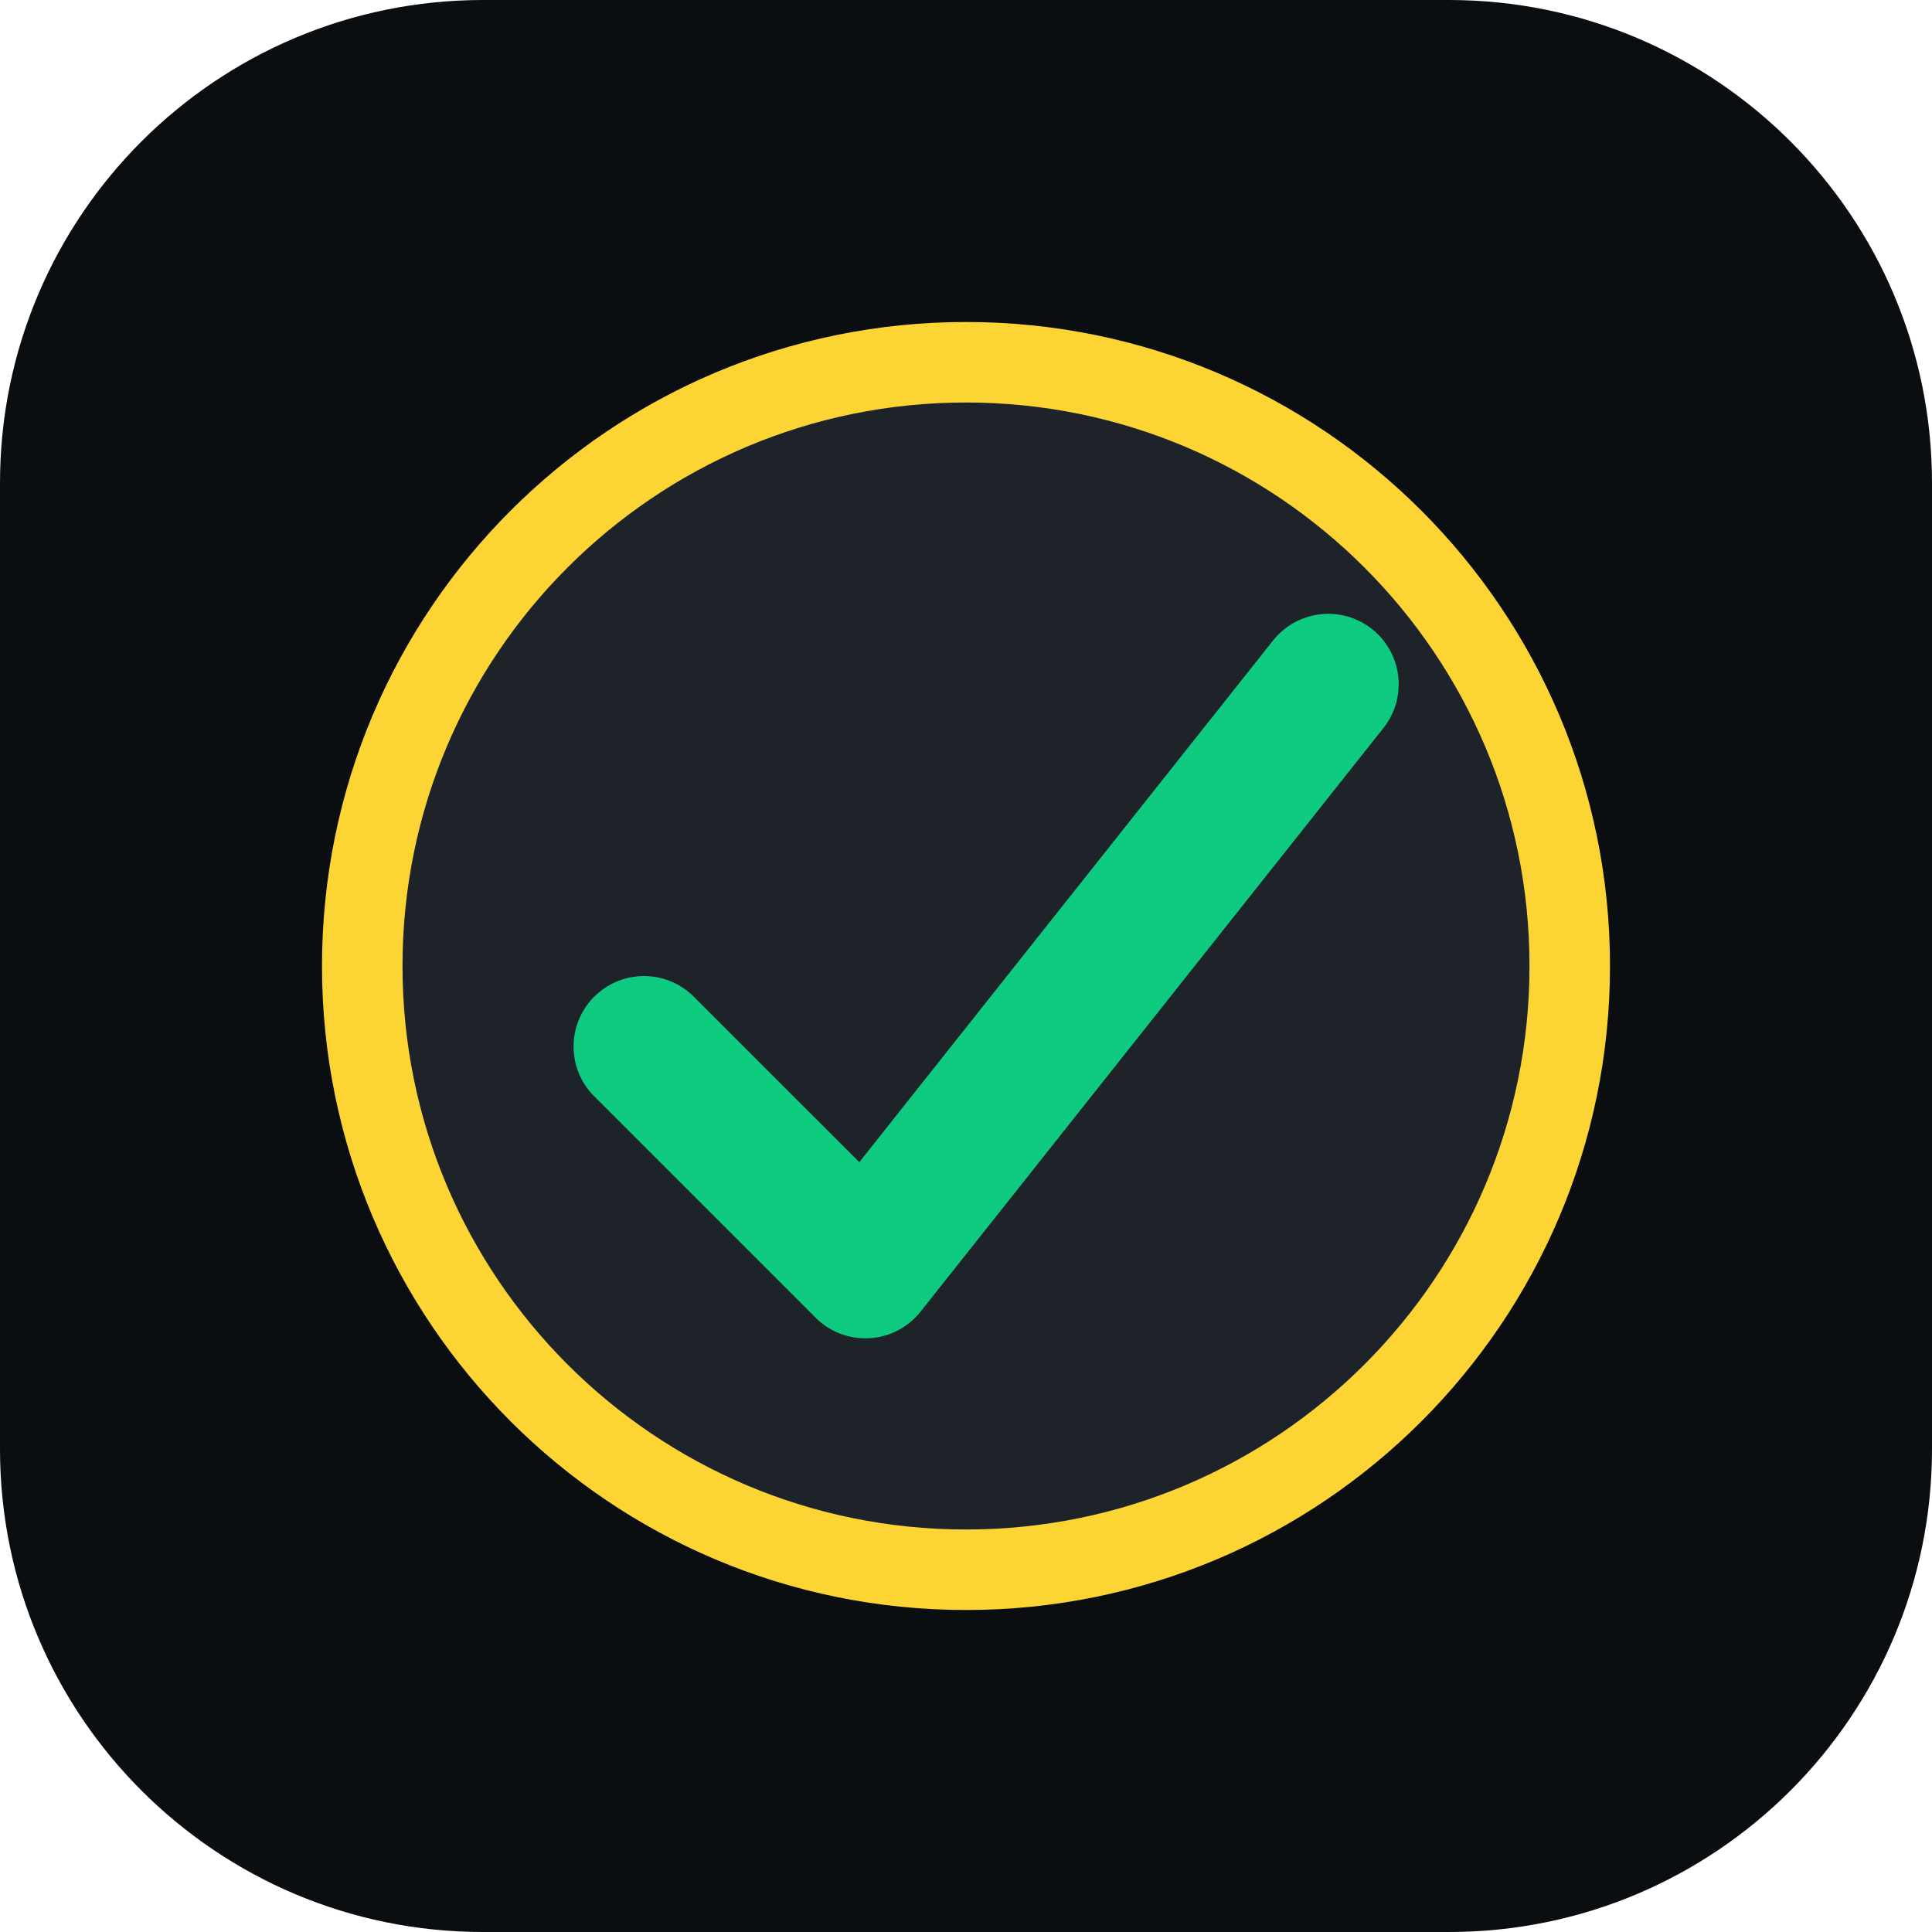
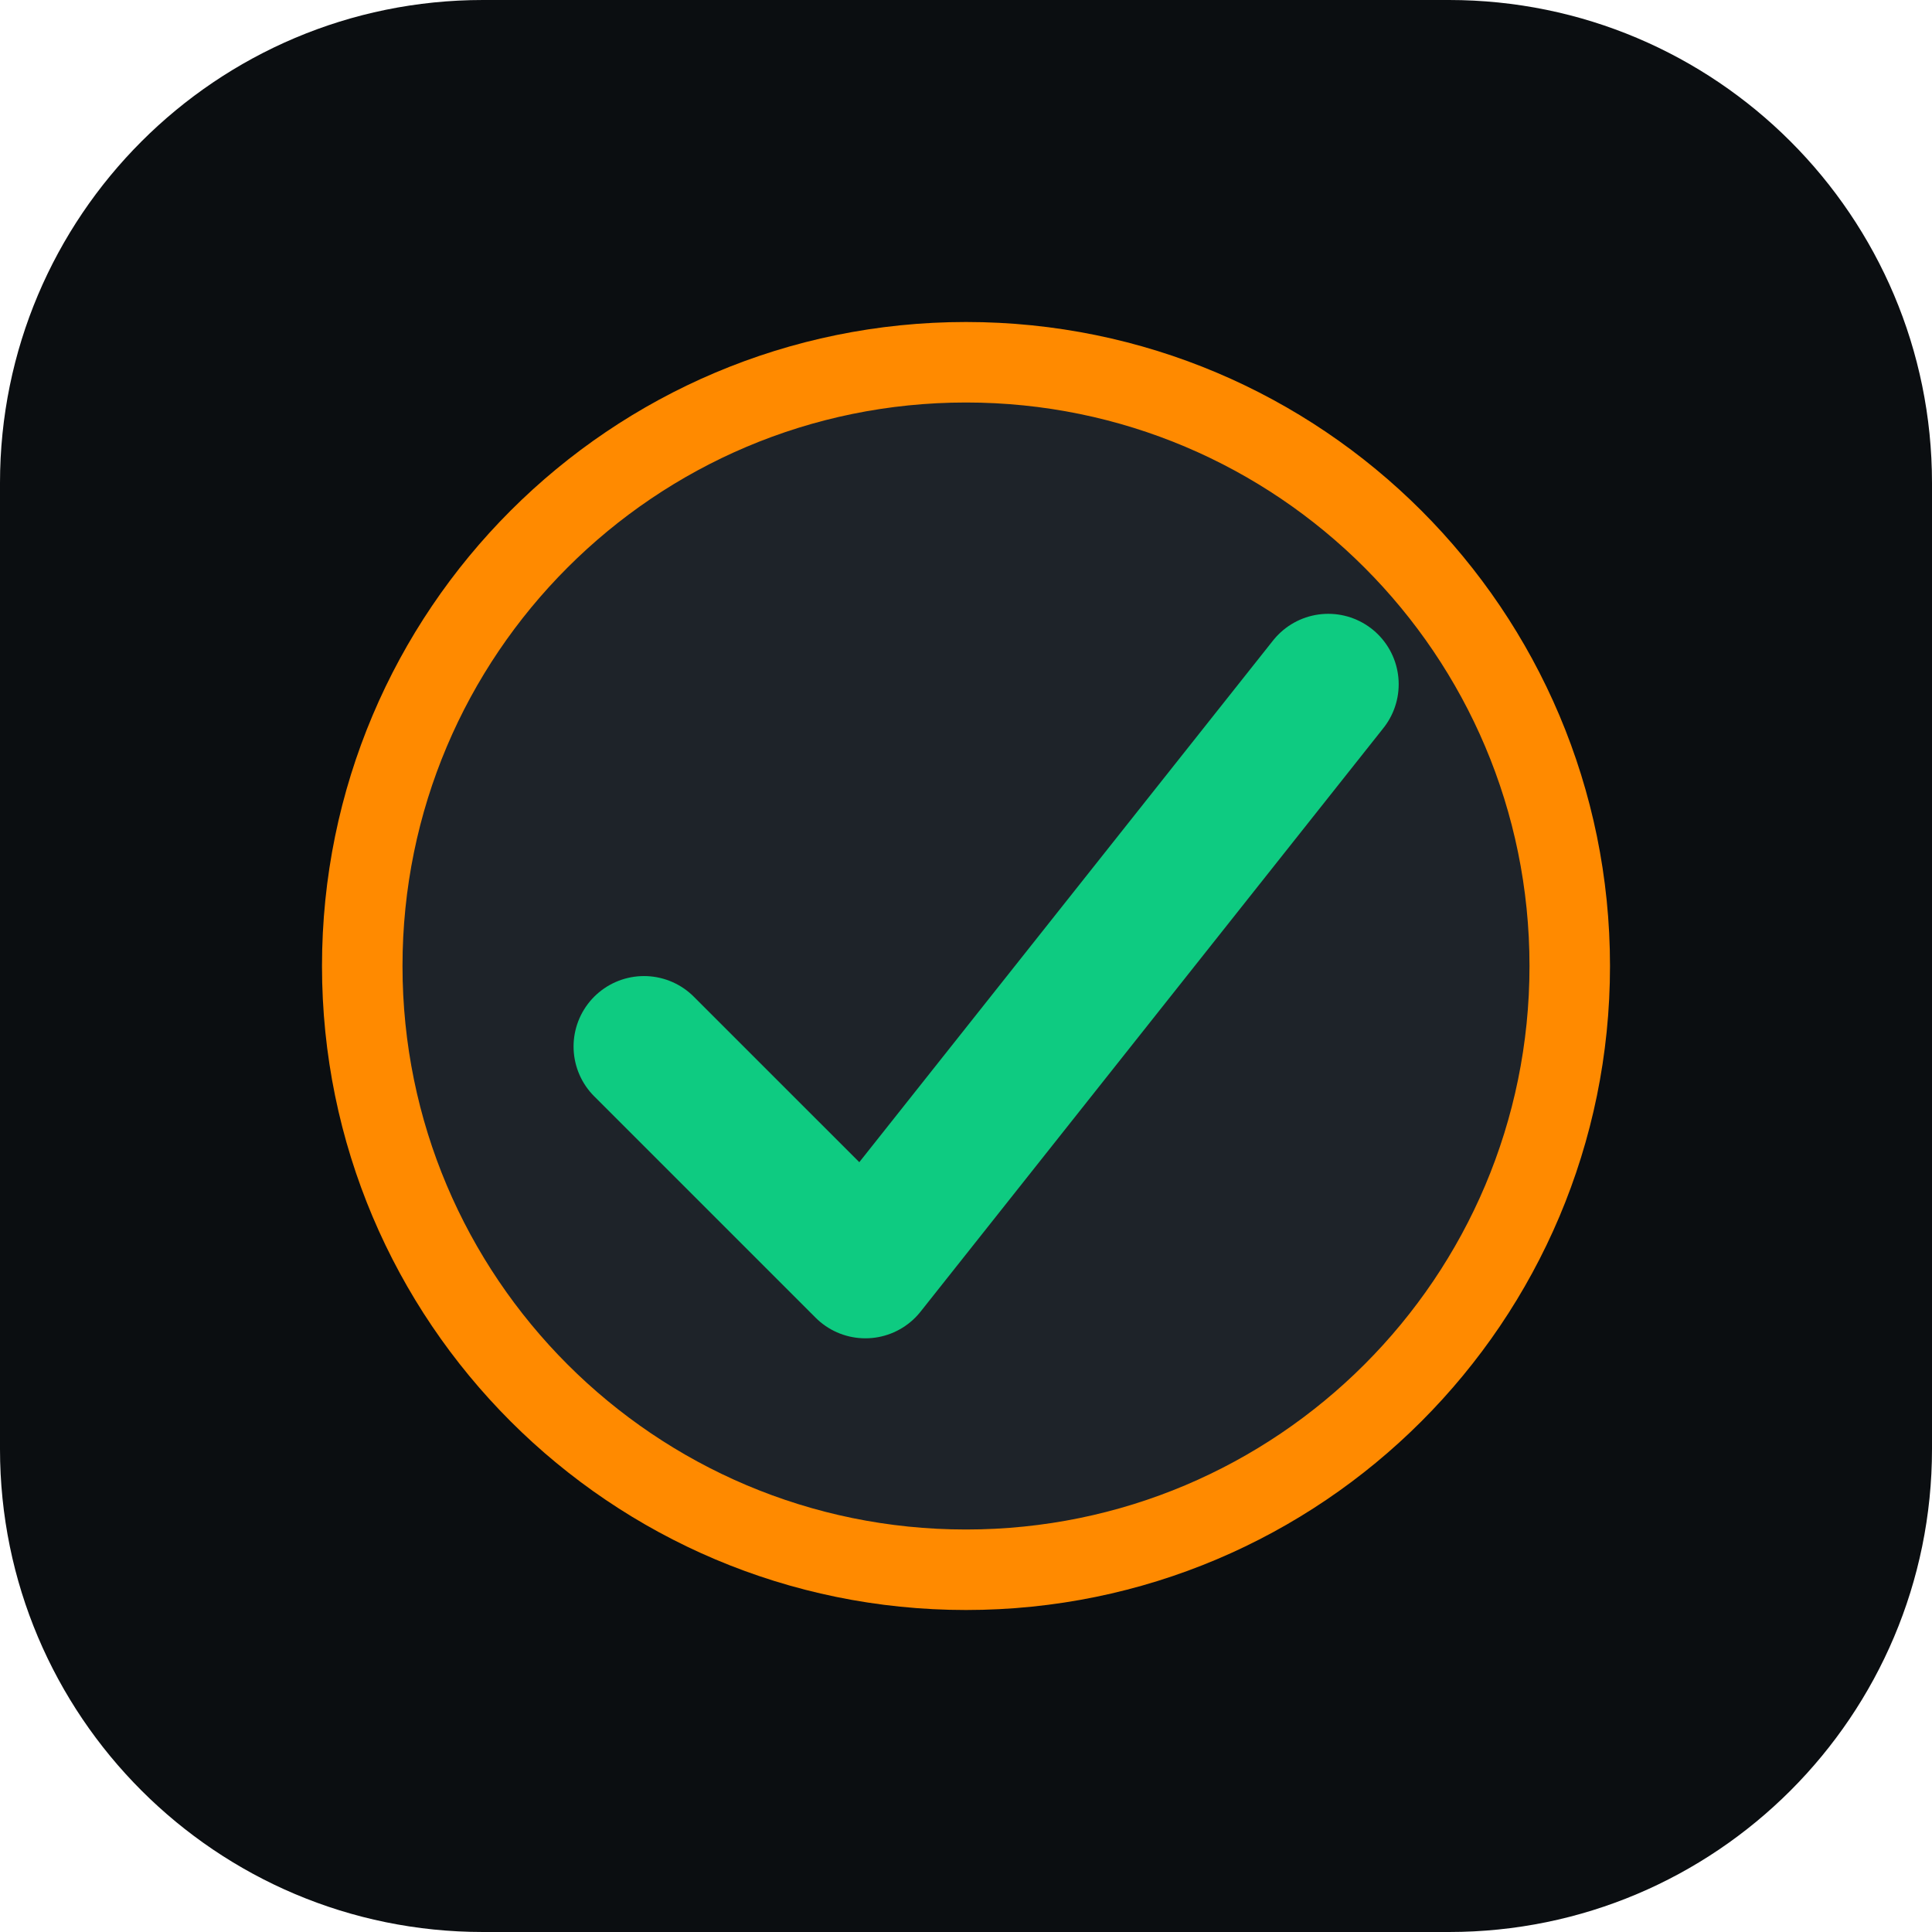
<svg xmlns="http://www.w3.org/2000/svg" viewBox="0 0 96 96">
  <rect width="96" height="96" rx="24" fill="#0B0E11" />
-   <circle cx="48" cy="48" r="30" fill="#1E2329" stroke="#FCD535" stroke-width="4" />
+   <circle cx="48" cy="48" r="30" fill="#1E2329" stroke="#FF8A00" stroke-width="4" />
  <path d="M32 52 43 63 66 34" fill="none" stroke="#0ECB81" stroke-width="7" stroke-linecap="round" stroke-linejoin="round" />
</svg>
